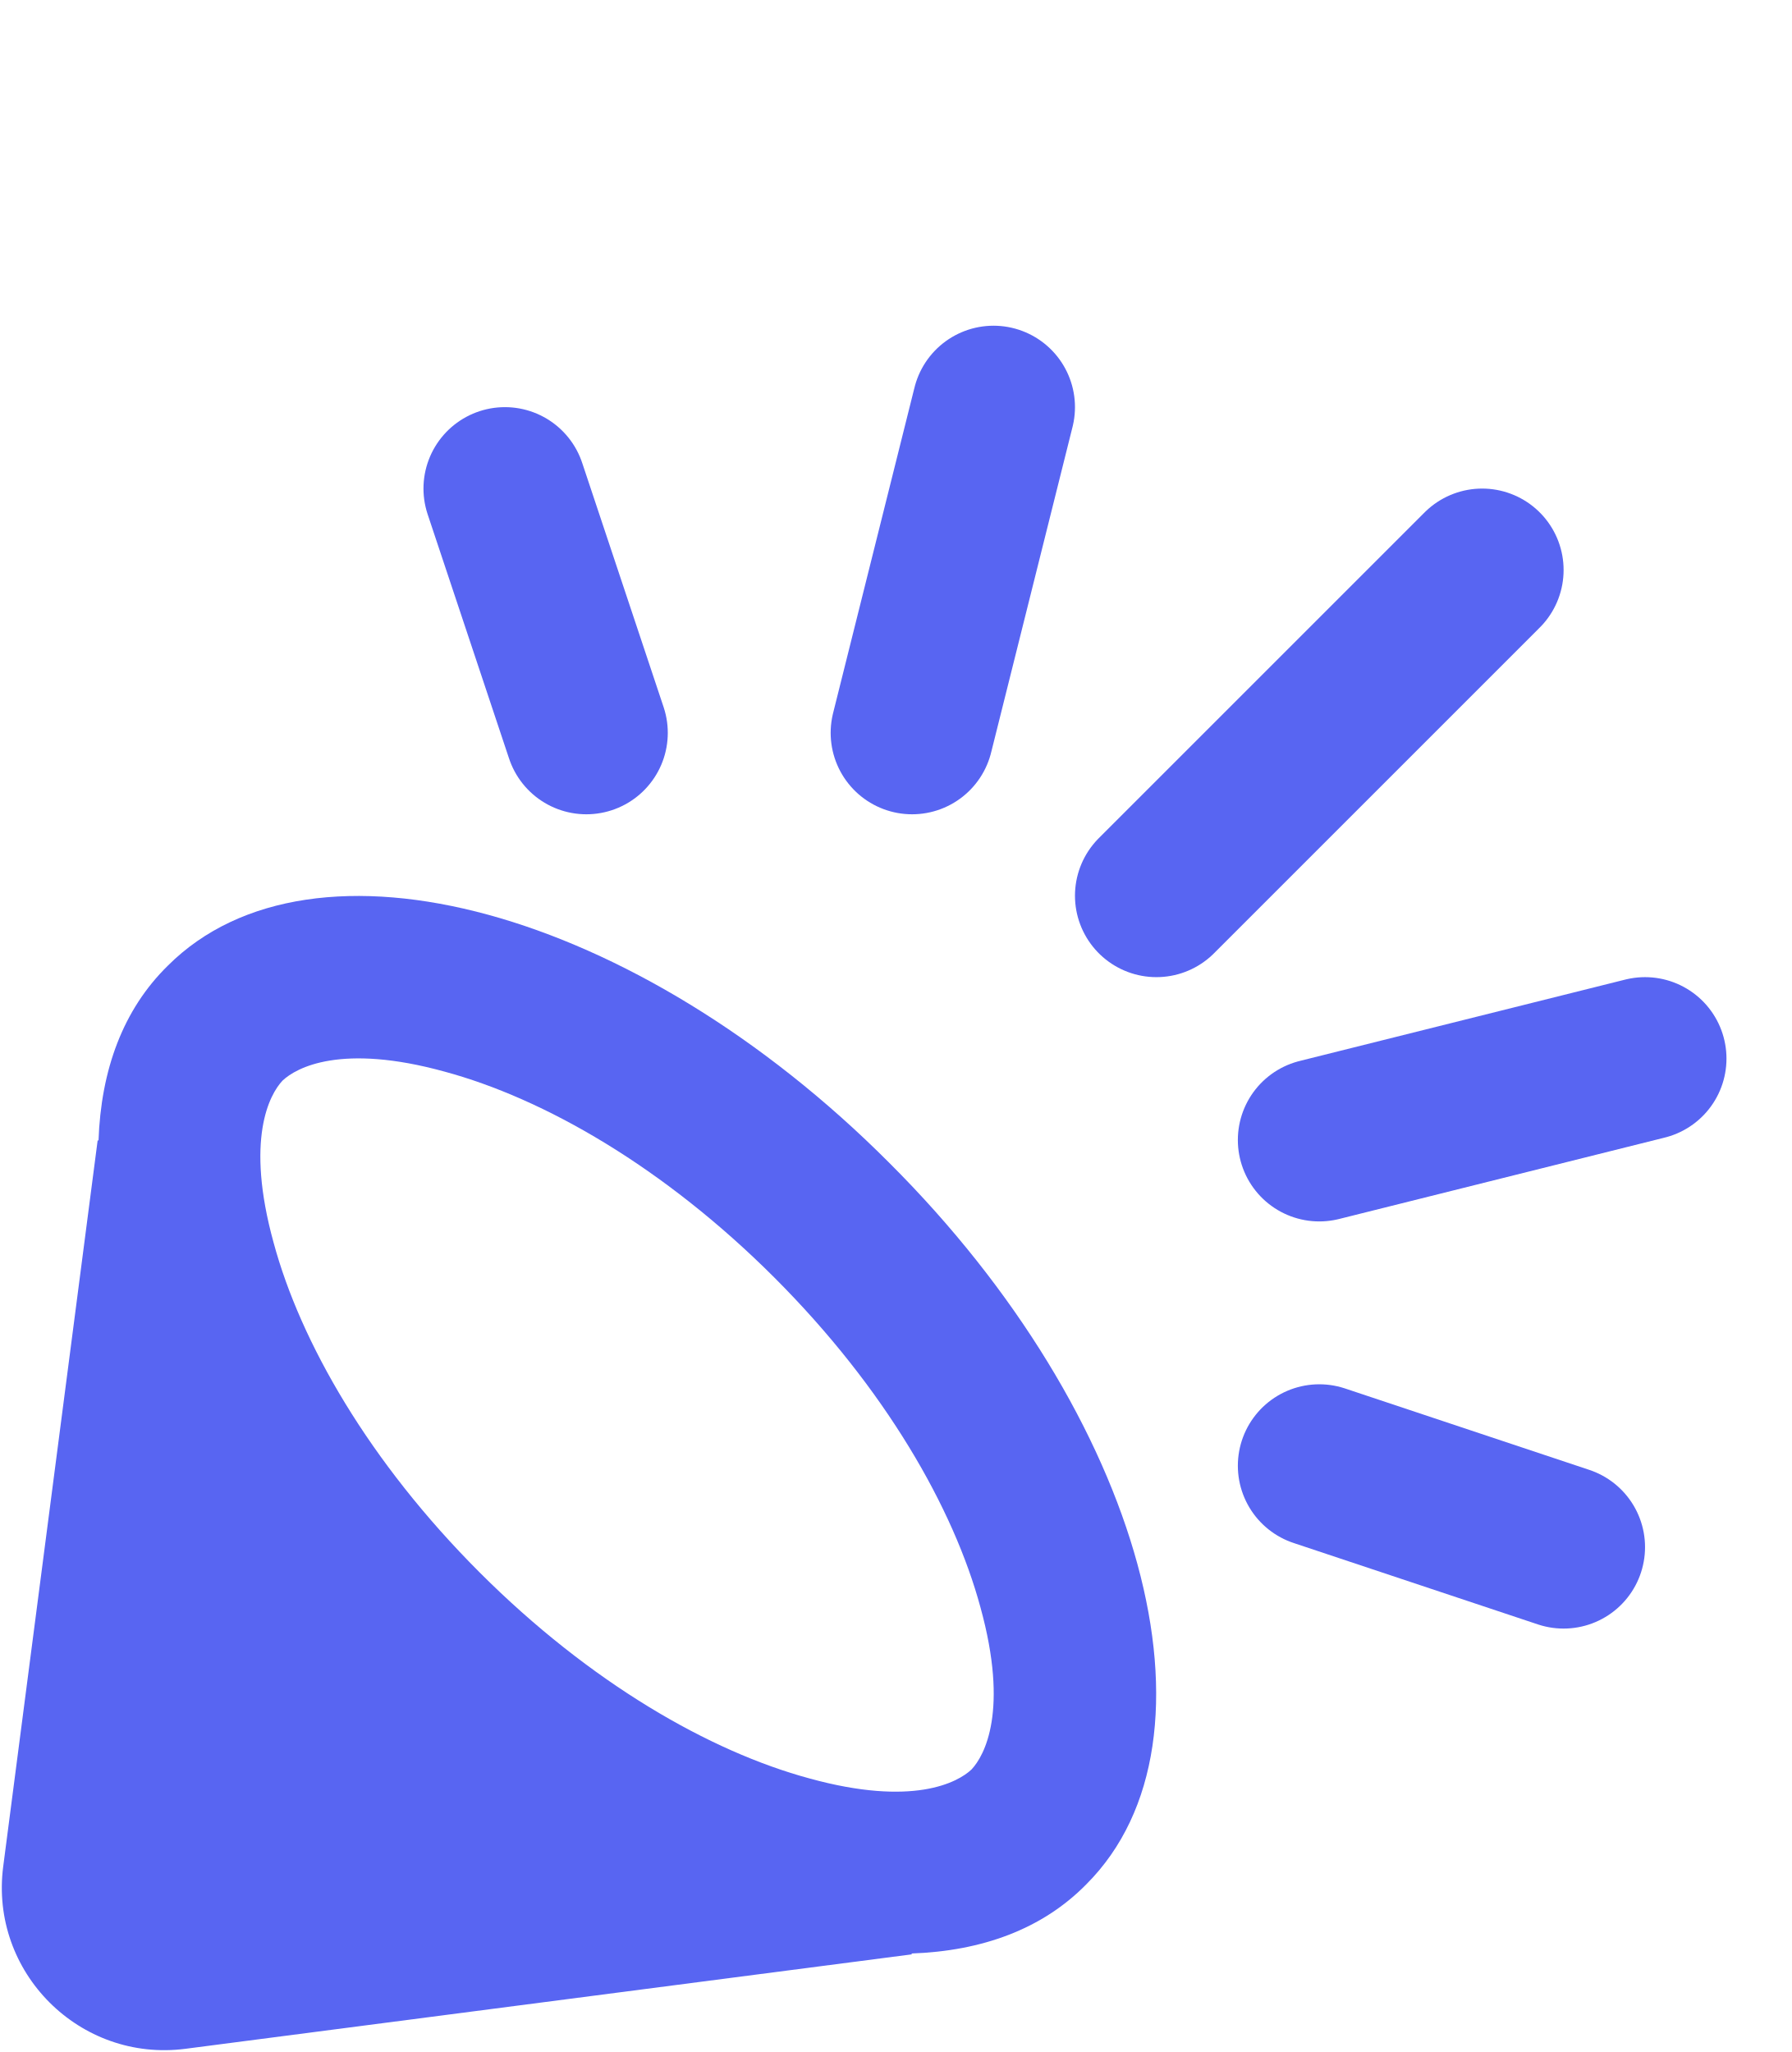
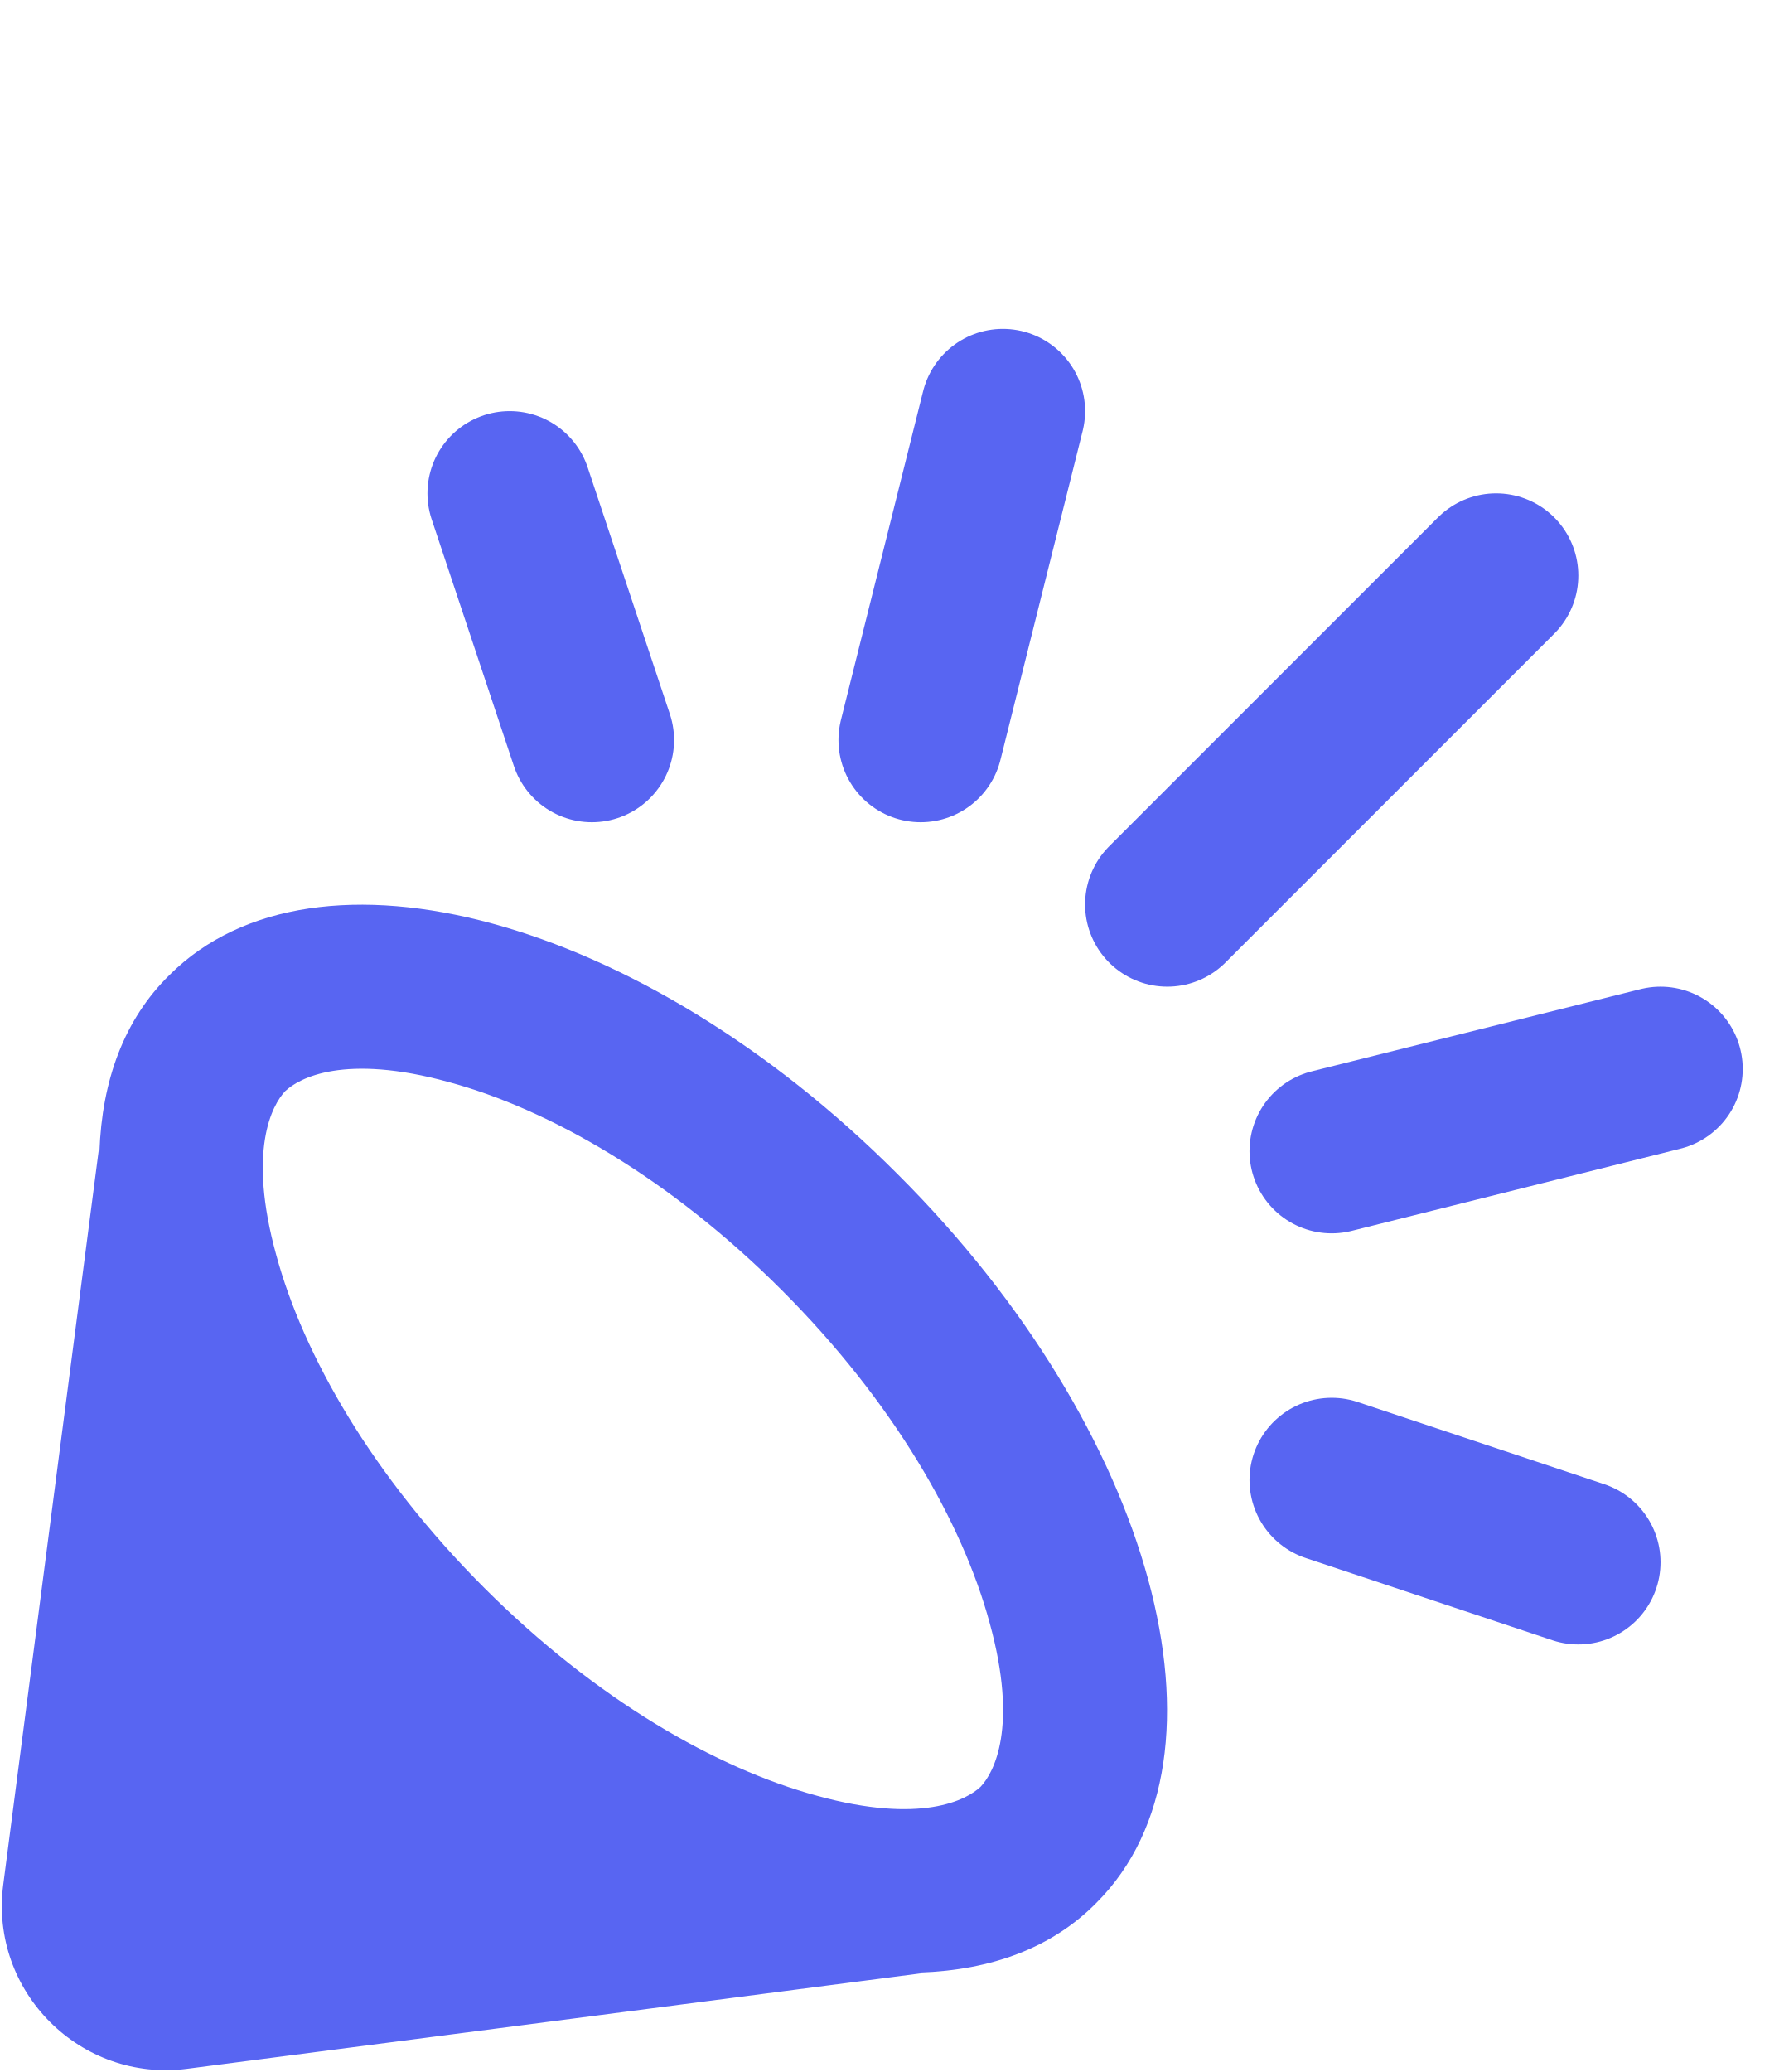
- <svg xmlns="http://www.w3.org/2000/svg" preserveAspectRatio="xMidYMid meet" style="width: 100%; height: 100%; transform: translate3d(0px, 0px, 0px); content-visibility: visible;" viewBox="1.8 -3 22 25.2">
+ <svg xmlns="http://www.w3.org/2000/svg" preserveAspectRatio="xMidYMid meet" style="width: 100%; height: 100%; transform: translate3d(0px, 0px, 0px); content-visibility: visible;" viewBox="1.8 -3 21.7 25.2">
  <defs>
    <clipPath id="__lottie_element_639">
      <rect width="24" height="24" x="0" y="0" />
    </clipPath>
    <clipPath id="__lottie_element_641">
      <path d="M0,0 L600,0 L600,600 L0,600z" />
    </clipPath>
  </defs>
  <g clip-path="url(#__lottie_element_639)">
    <g clip-path="url(#__lottie_element_641)" transform="matrix(0.04, 0, 0, 0.04, 0, 0)" opacity="1" style="display: block;">
      <g transform="matrix(25, 0, 0, 25, 299.99, 300.01)" opacity="1" style="display: block;">
        <g opacity="1" transform="matrix(1, 0, 0, 1, 0, 0)">
          <path fill="rgb(88, 101, 242)" fill-opacity="1" d="M-0.69,0.69 C0.67,2.05 1.51,3.52 1.84,4.74 C2.19,6.01 1.89,6.56 1.73,6.73 C1.56,6.89 1.01,7.19 -0.26,6.84 C-1.48,6.51 -2.95,5.67 -4.31,4.31 C-5.67,2.95 -6.51,1.48 -6.84,0.26 C-7.19,-1.01 -6.89,-1.56 -6.73,-1.73 C-6.56,-1.89 -6.01,-2.19 -4.74,-1.84 C-3.52,-1.51 -2.05,-0.67 -0.69,0.69z M0.72,-0.72 C-2.39,-3.84 -6.36,-4.92 -8.14,-3.14 C-8.69,-2.60 -8.96,-1.86 -8.99,-0.99 C-8.99,-0.99 -9,-1 -9,-1 C-9,-1 -10.16,7.92 -10.16,7.92 C-10.33,9.22 -9.22,10.33 -7.92,10.16 C-7.92,10.16 1,9 1,9 C1,9 0.99,8.99 0.99,8.99 C1.86,8.96 2.60,8.69 3.14,8.14 C4.92,6.36 3.84,2.39 0.72,-0.72z" />
        </g>
      </g>
      <g transform="matrix(25, 0, 0, 25, 212.5, 112.5)" opacity="1" style="display: block;">
        <g opacity="1" transform="matrix(1, 0, 0, 1, 0, 0)">
          <path stroke-linecap="round" stroke-linejoin="miter" fill-opacity="0" stroke-miterlimit="4" stroke="rgb(88,101,242)" stroke-opacity="1" stroke-width="2" d=" M0.5,1.5 C0.5,1.5 -0.5,-1.5 -0.5,-1.5" />
        </g>
      </g>
      <g transform="matrix(25, 0, 0, 25, 337.5, 100)" opacity="1" style="display: block;">
        <g opacity="1" transform="matrix(1, 0, 0, 1, 0, 0)">
          <path stroke-linecap="round" stroke-linejoin="miter" fill-opacity="0" stroke-miterlimit="4" stroke="rgb(88,101,242)" stroke-opacity="1" stroke-width="2" d=" M-0.5,2 C-0.5,2 0.5,-2 0.5,-2" />
        </g>
      </g>
      <g transform="matrix(25, 0, 0, 25, 450, 150)" opacity="1" style="display: block;">
        <g opacity="1" transform="matrix(1, 0, 0, 1, 0, 0)">
          <path stroke-linecap="round" stroke-linejoin="miter" fill-opacity="0" stroke-miterlimit="4" stroke="rgb(88,101,242)" stroke-opacity="1" stroke-width="2" d=" M-2,2 C-2,2 2,-2 2,-2" />
        </g>
      </g>
      <g transform="matrix(25, 0, 0, 25, 500, 262.5)" opacity="1" style="display: block;">
        <g opacity="1" transform="matrix(1, 0, 0, 1, 0, 0)">
          <path stroke-linecap="round" stroke-linejoin="miter" fill-opacity="0" stroke-miterlimit="4" stroke="rgb(88,101,242)" stroke-opacity="1" stroke-width="2" d=" M-2,0.5 C-2,0.5 2,-0.5 2,-0.5" />
        </g>
      </g>
      <g transform="matrix(25, 0, 0, 25, 487.5, 387.5)" opacity="1" style="display: block;">
        <g opacity="1" transform="matrix(1, 0, 0, 1, 0, 0)">
          <path stroke-linecap="round" stroke-linejoin="miter" fill-opacity="0" stroke-miterlimit="4" stroke="rgb(88,101,242)" stroke-opacity="1" stroke-width="2" d=" M-1.5,-0.5 C-1.5,-0.5 1.5,0.5 1.5,0.5" />
        </g>
      </g>
    </g>
  </g>
</svg>
